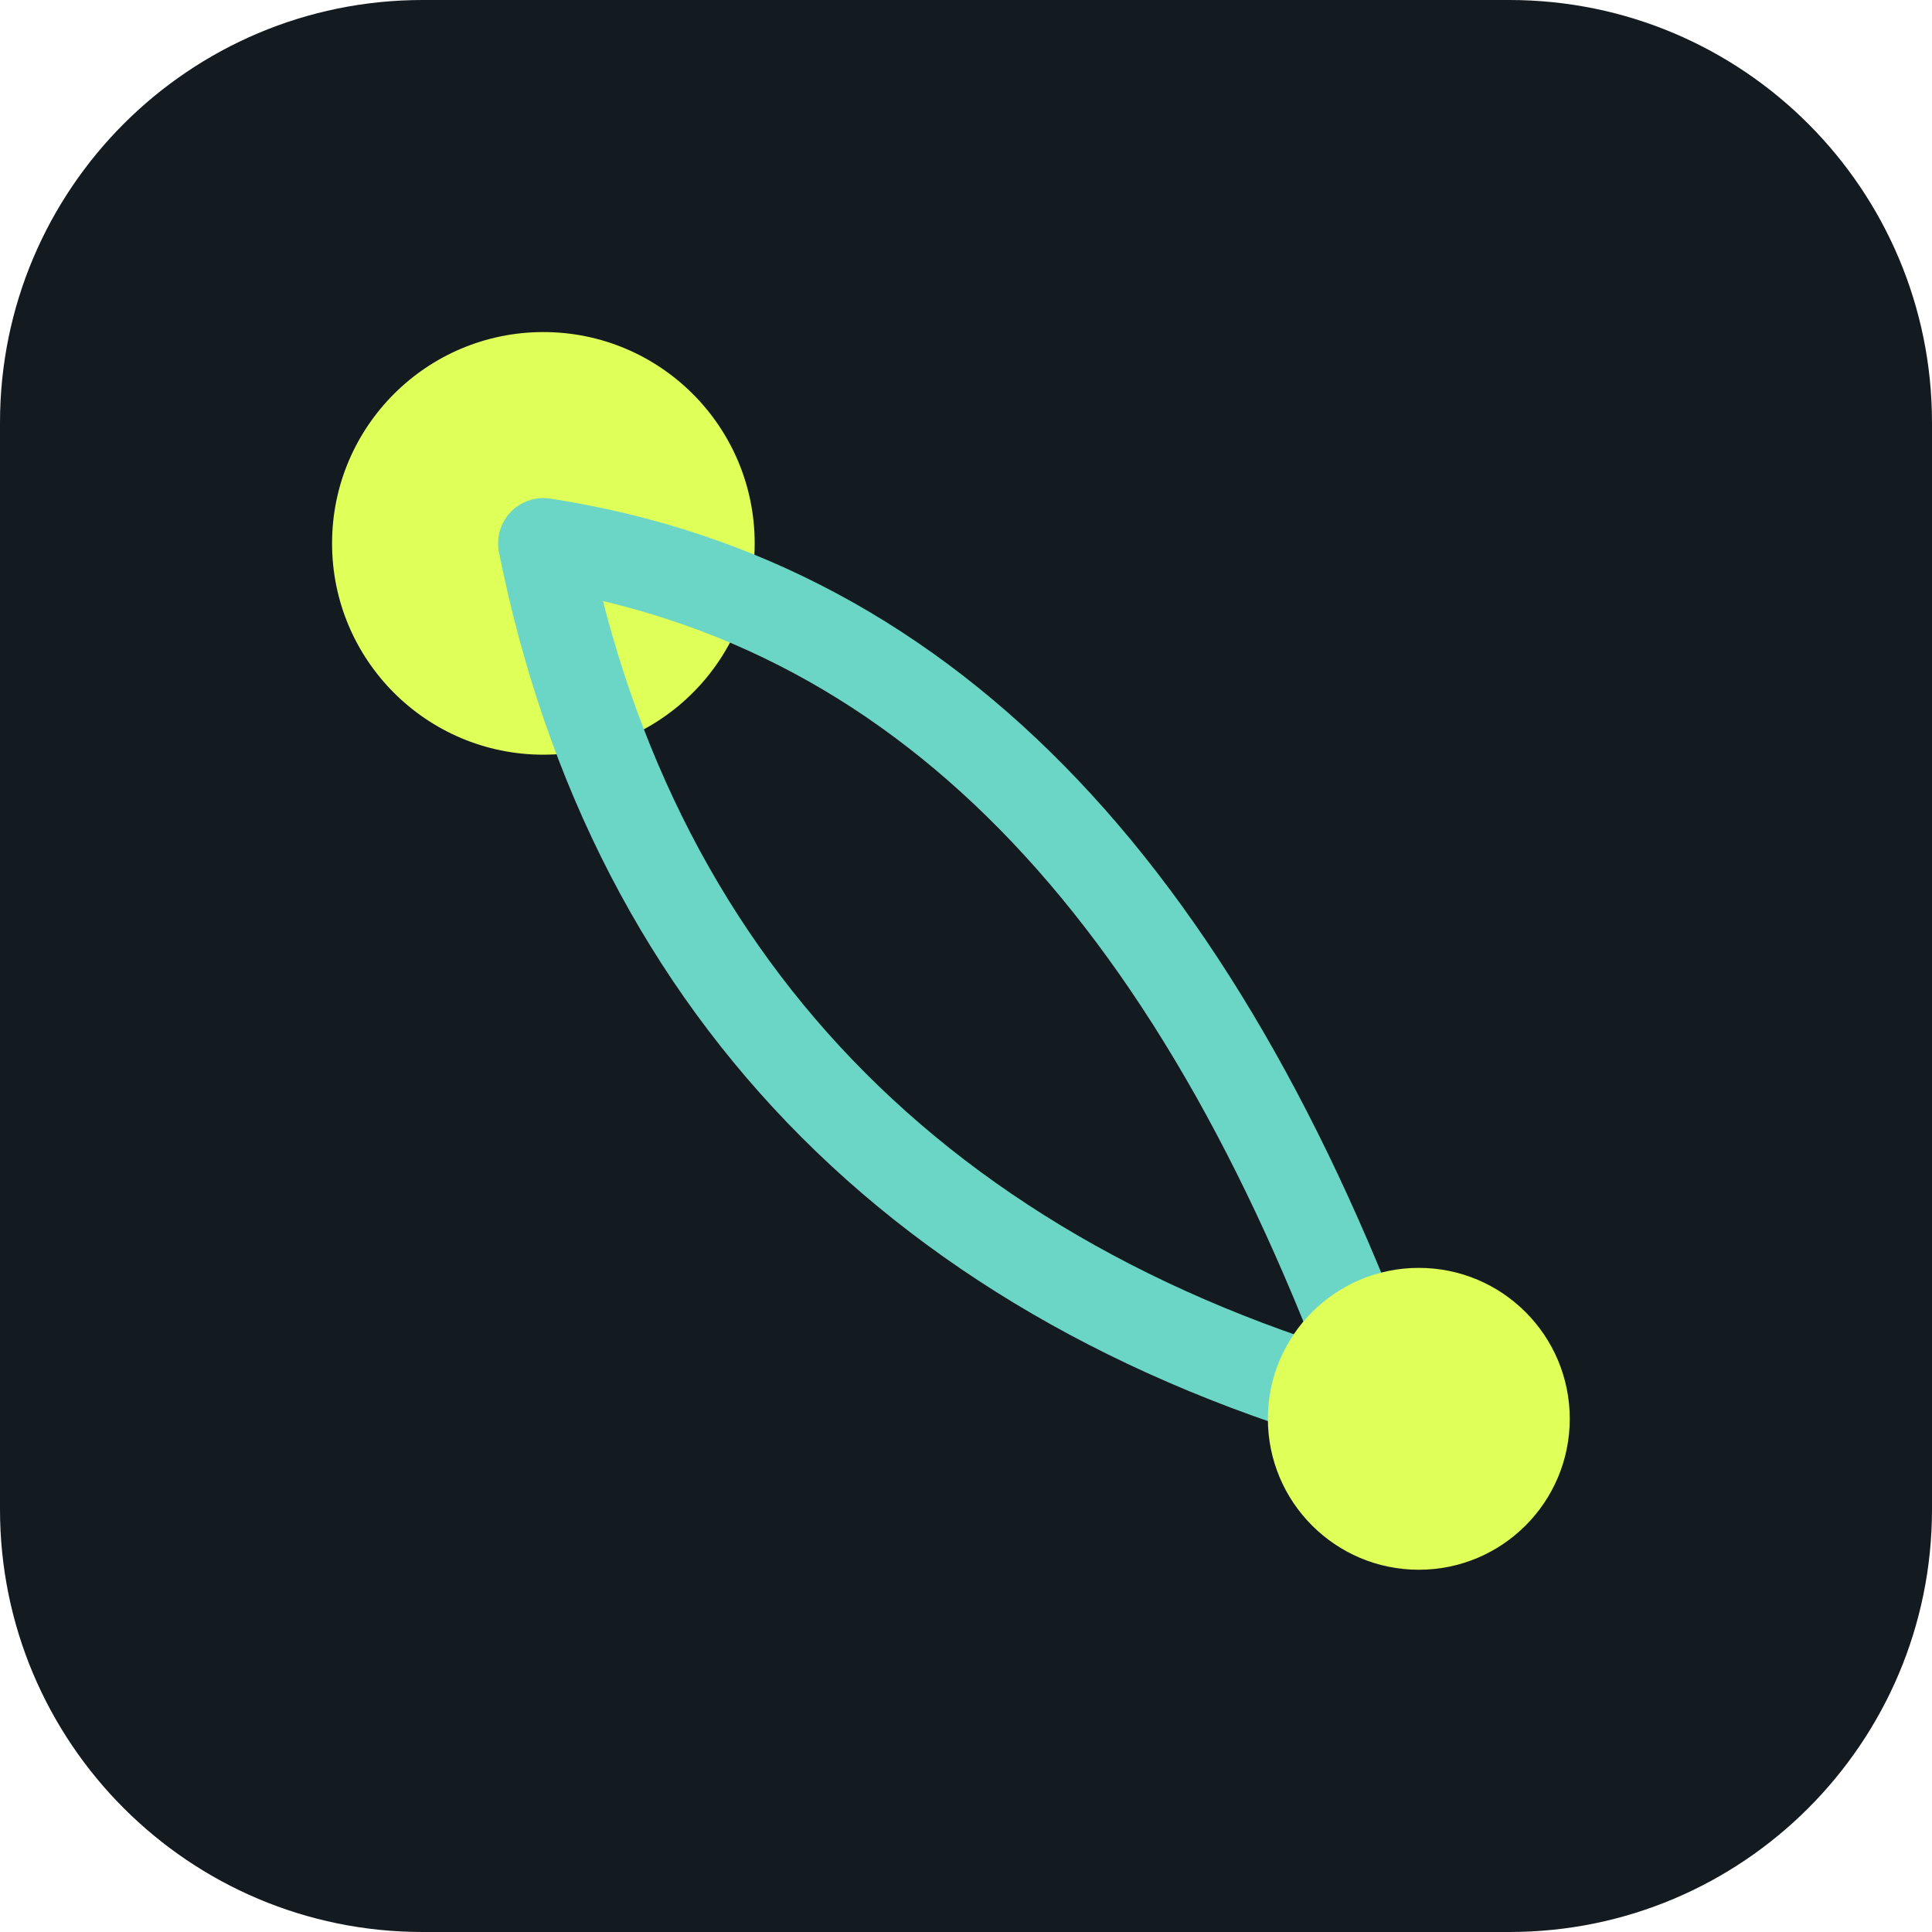
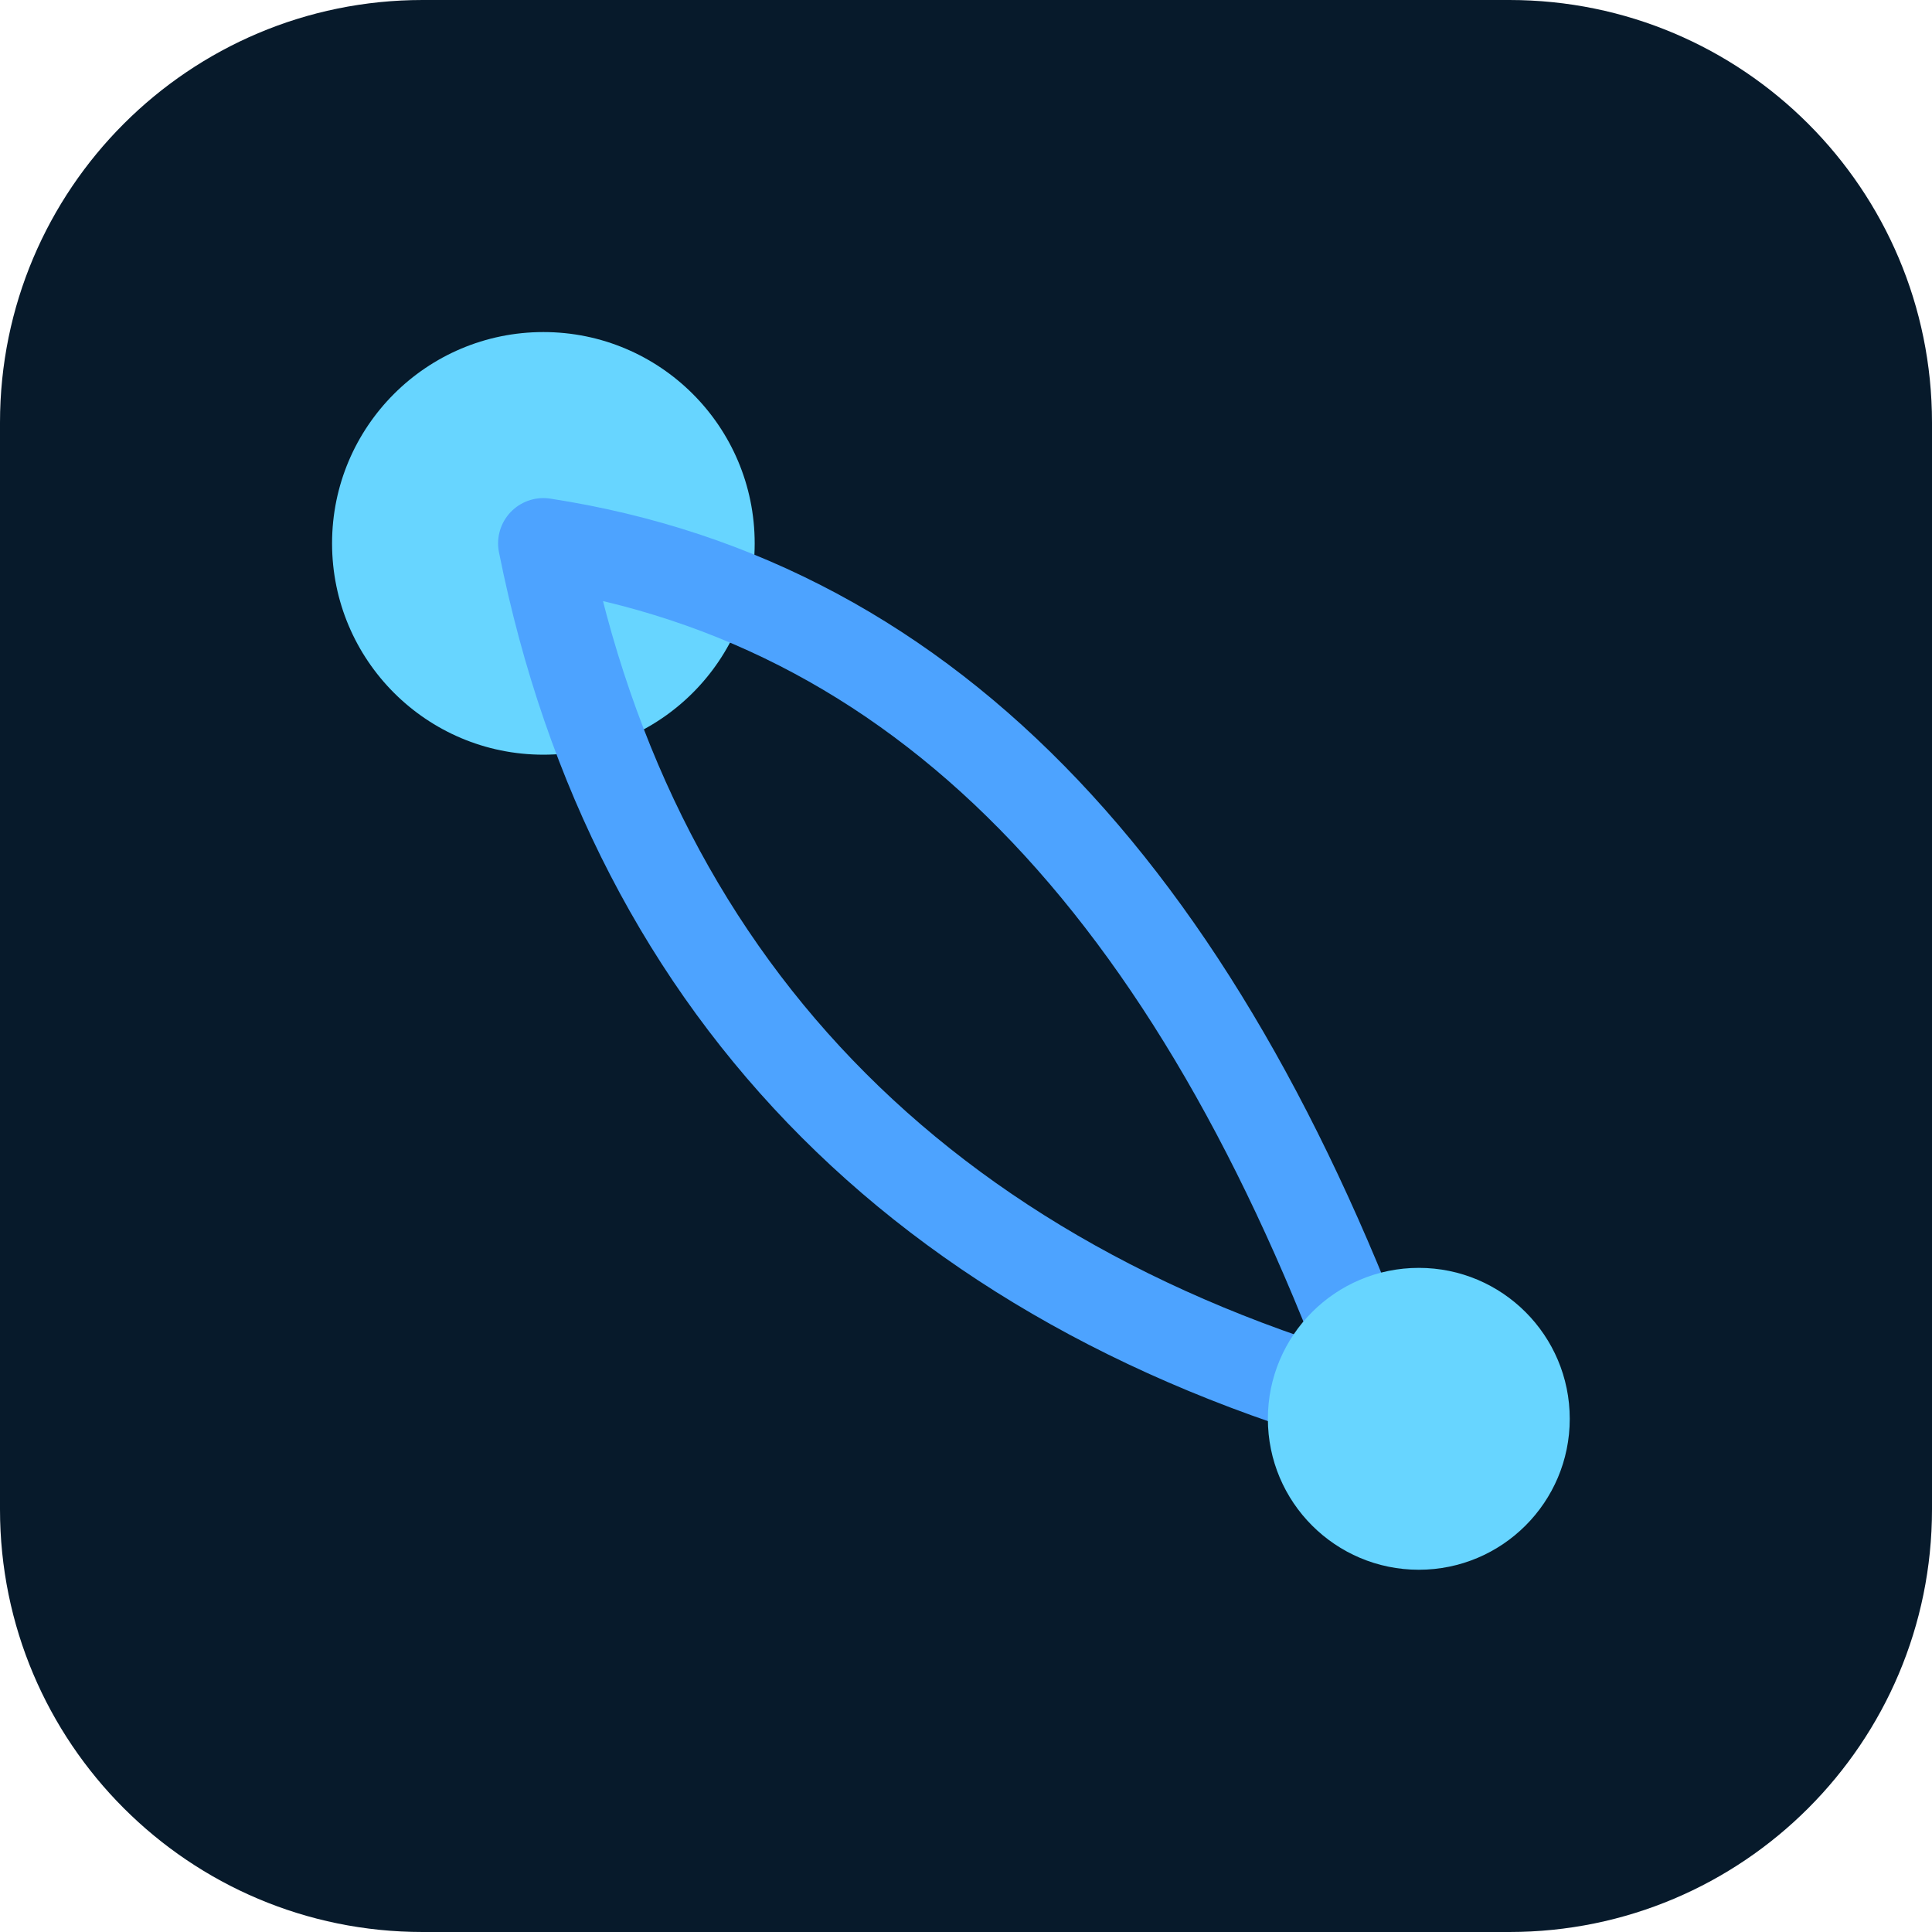
<svg xmlns="http://www.w3.org/2000/svg" viewBox="0 0 64 64">
-   <rect width="64" height="64" rx="14" fill="#141b20" />
-   <circle cx="18" cy="18" r="7" fill="#dfff59" />
-   <path d="M18 18c13 2 22 12 28 29M18 18c3 15 13 25 29 29" fill="none" stroke="#6bd6c5" stroke-width="3" stroke-linecap="round" />
-   <circle cx="47" cy="47" r="5" fill="#dfff59" />
+   <rect width="64" height="64" rx="14" fill="#071a2b" />
+   <circle cx="18" cy="18" r="7" fill="#67d5ff" />
+   <path d="M18 18c13 2 22 12 28 29M18 18c3 15 13 25 29 29" fill="none" stroke="#4da3ff" stroke-width="3" stroke-linecap="round" />
+   <circle cx="47" cy="47" r="5" fill="#67d5ff" />
</svg>
